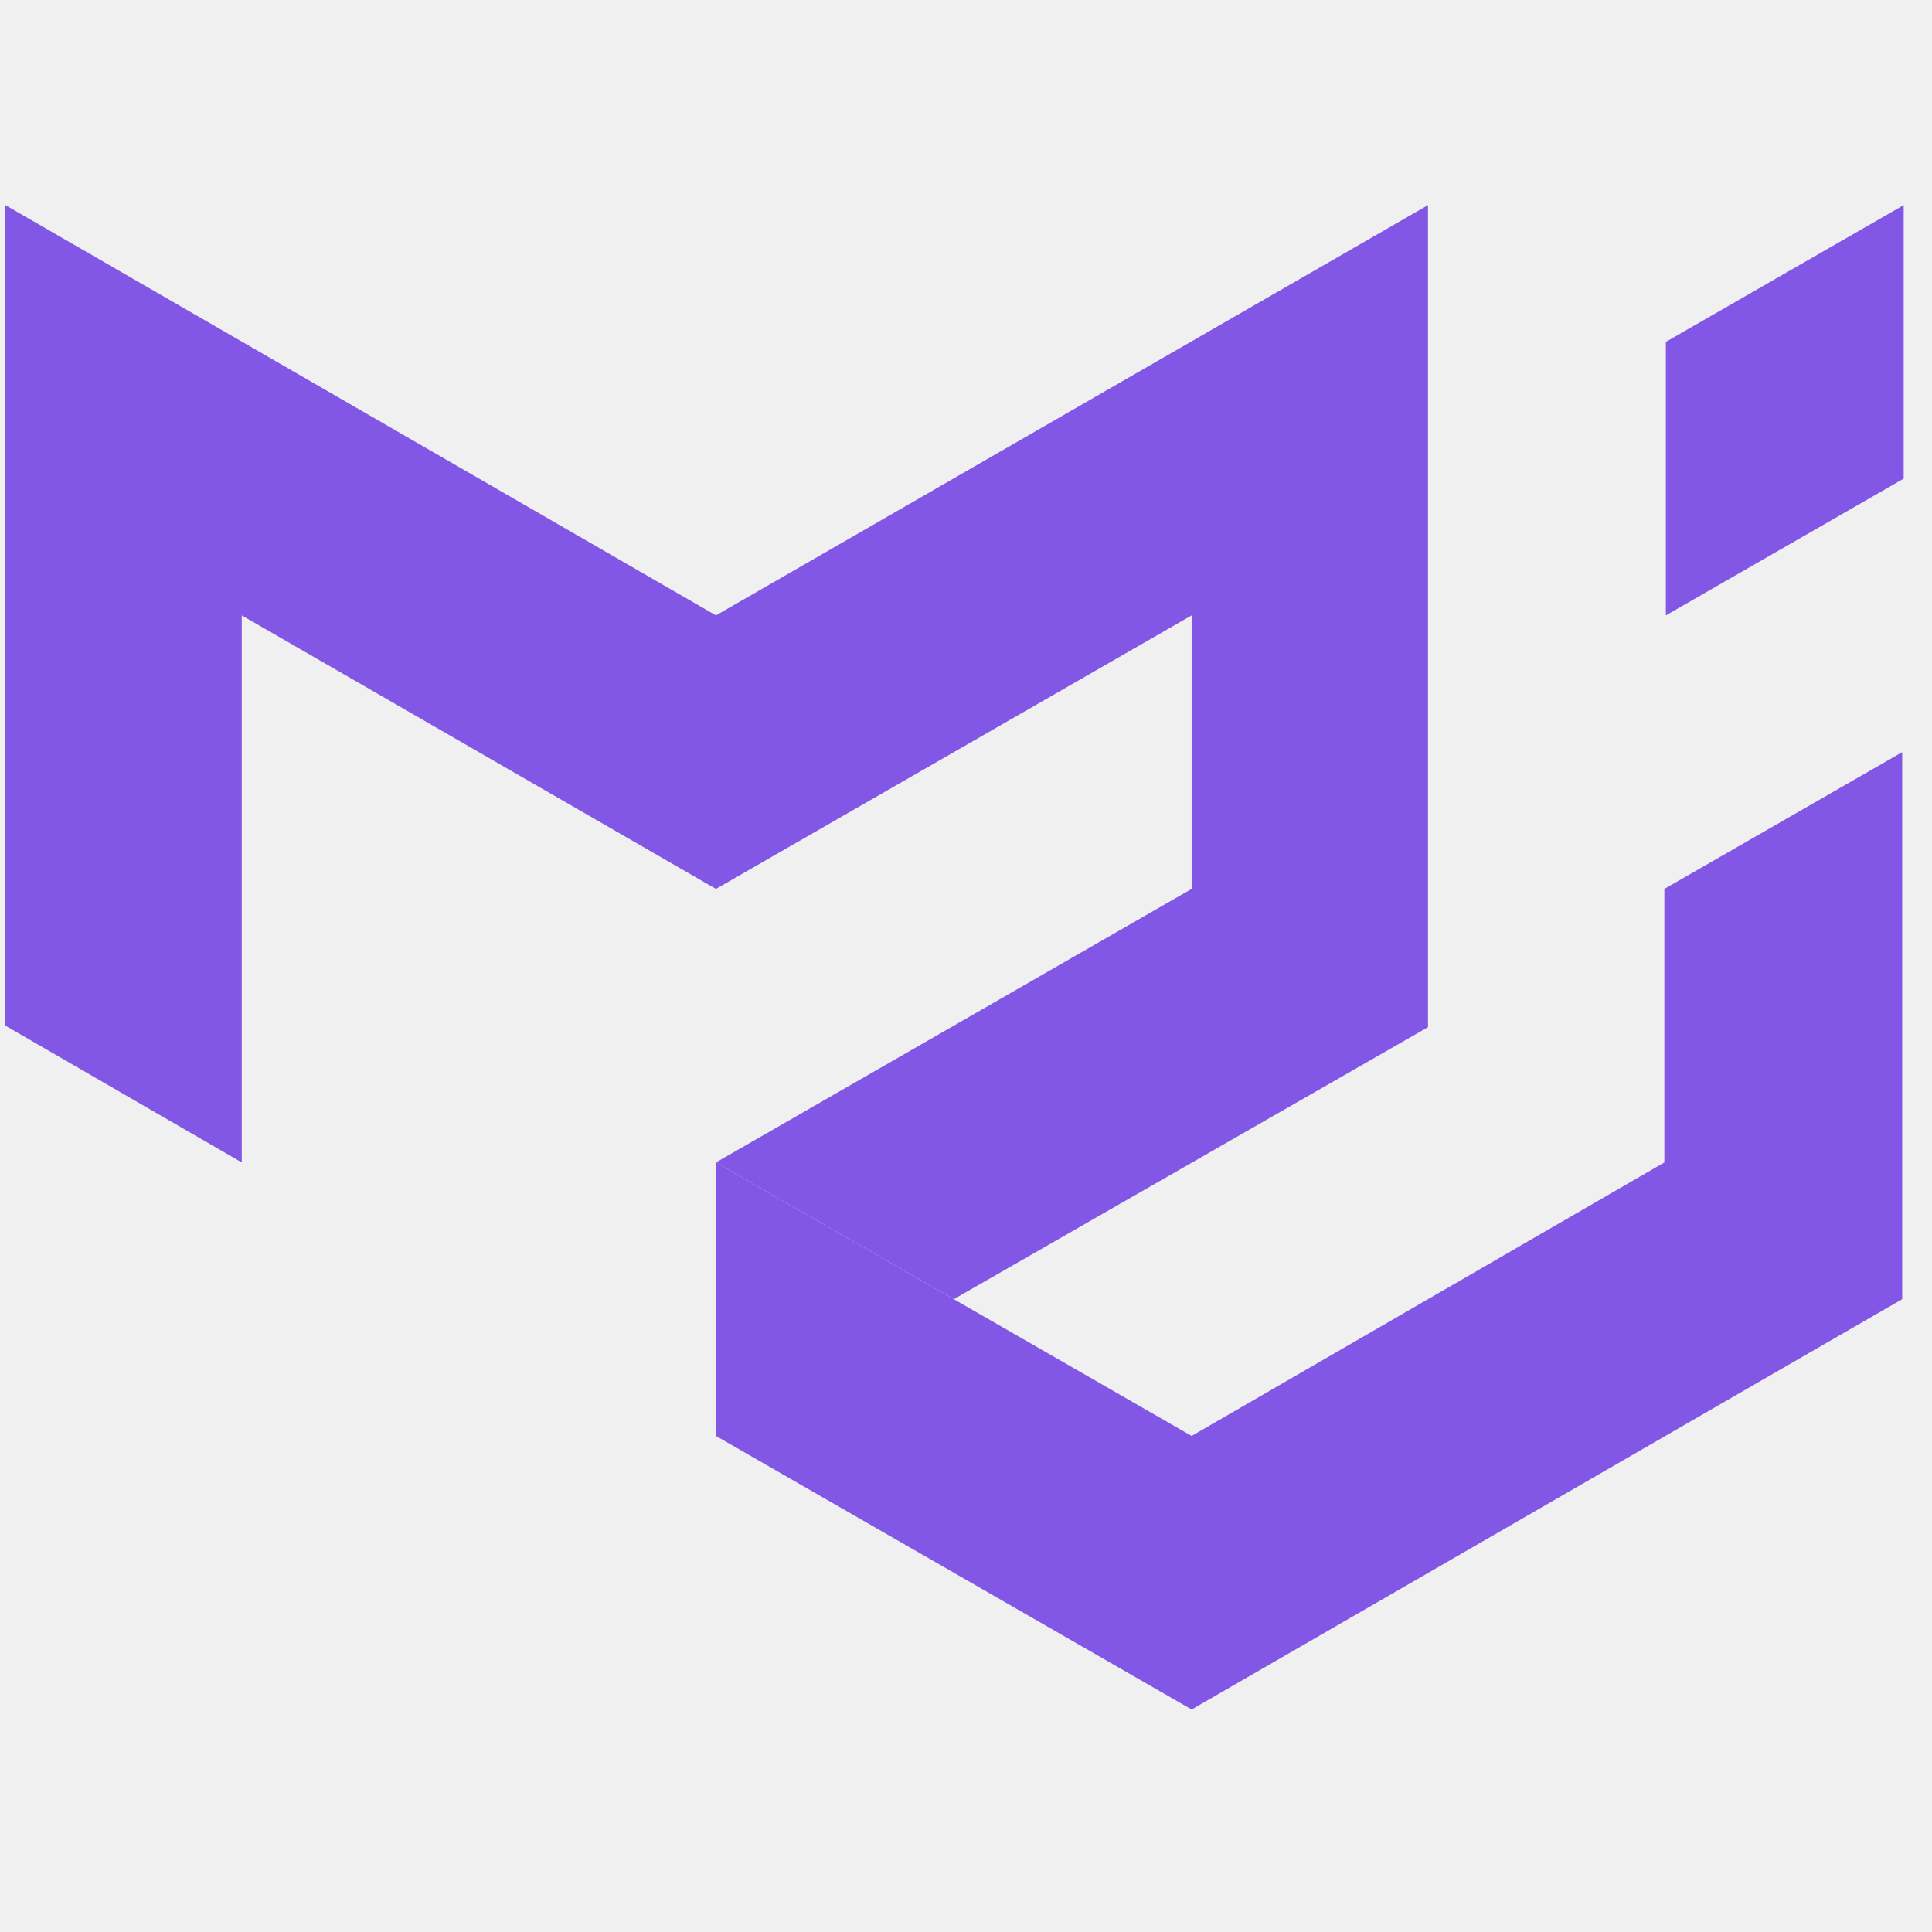
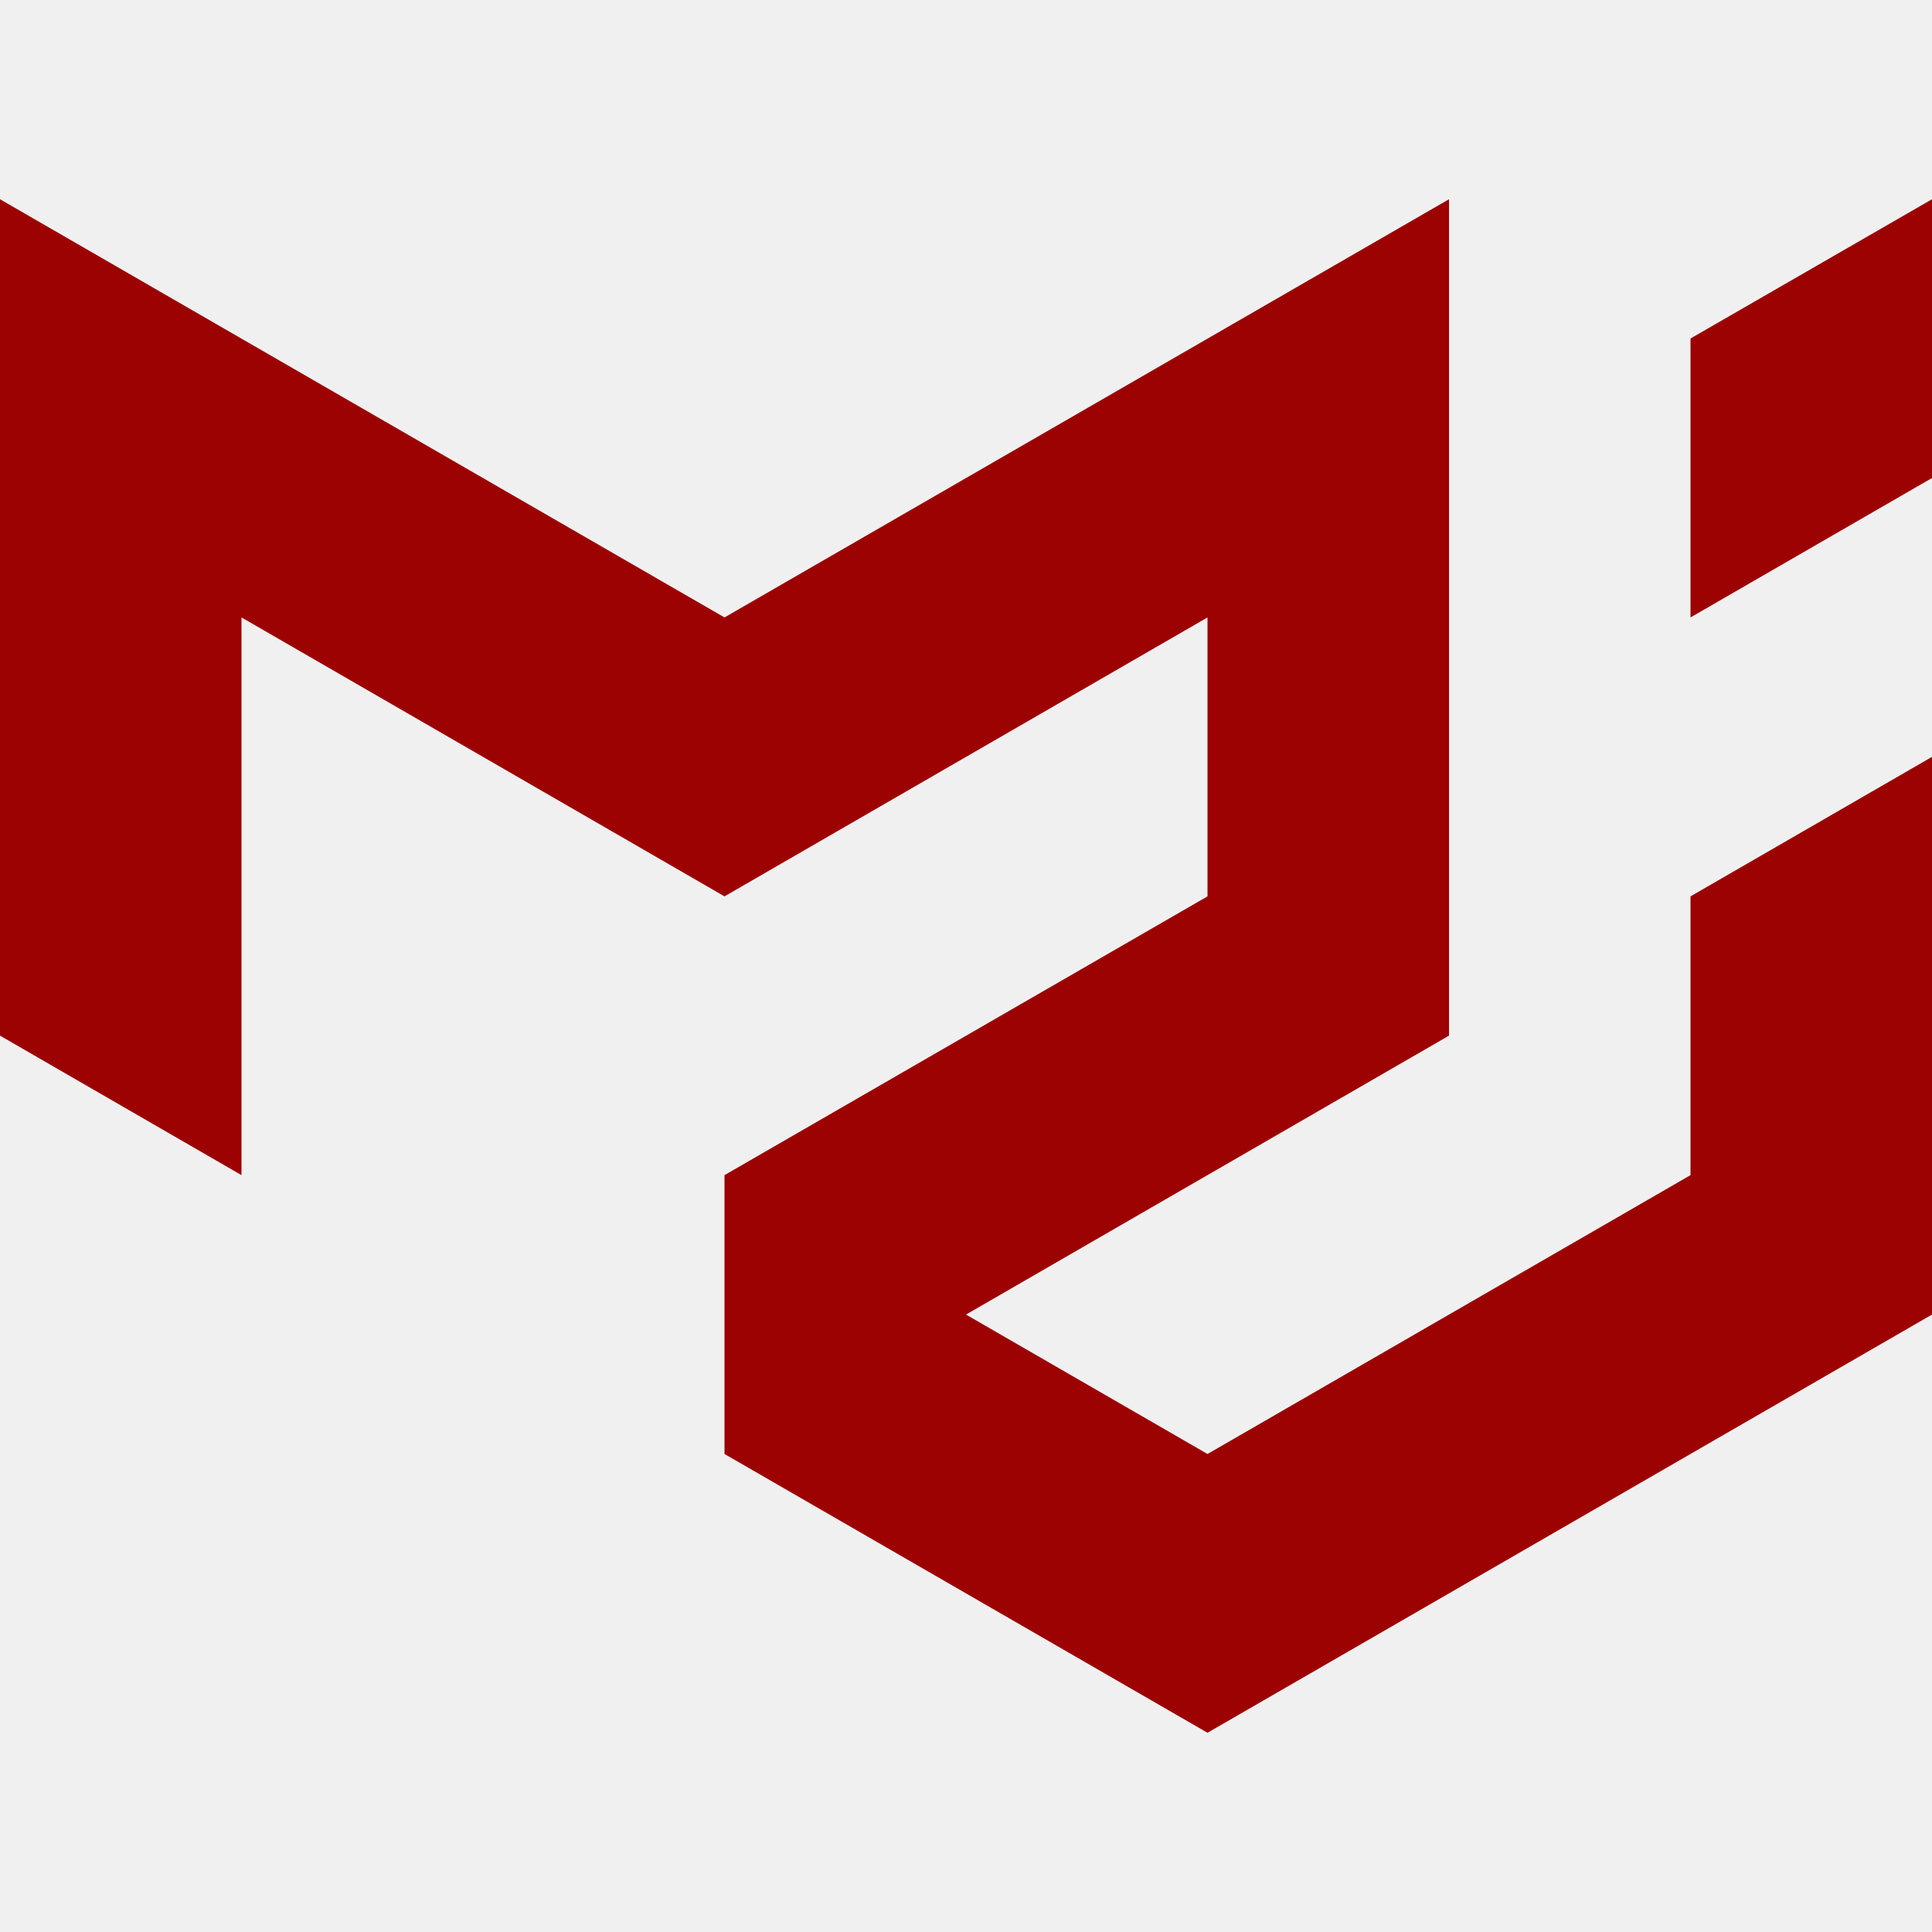
- <svg xmlns="http://www.w3.org/2000/svg" width="66" height="66" viewBox="0 0 66 66" fill="none">
-   <g clip-path="url(#clip0_404_54)">
-     <path d="M0.185 35.039V7.007L24.458 21.023V30.367L8.259 21.023V39.71L0.185 35.039ZM24.458 21.023L48.783 7.007V35.089L32.583 44.382L24.458 39.71L40.708 30.367V21.023L24.458 30.367V21.023Z" fill="#8257E6" />
-     <path d="M24.458 39.71V49.054L40.708 58.398V49.054L24.458 39.71ZM40.708 58.398L64.982 44.382V25.695L56.857 30.367V39.71L40.708 49.054V58.398ZM56.908 21.023V11.679L65.033 7.007V16.351L56.908 21.023Z" fill="#8257E6" />
+ <svg xmlns="http://www.w3.org/2000/svg" fill="#9c0202" width="256px" height="256px" viewBox="0 0 24 24" role="img">
+   <g id="SVGRepo_bgCarrier" stroke-width="0" />
+   <g id="SVGRepo_tracerCarrier" stroke-linecap="round" stroke-linejoin="round" />
+   <g id="SVGRepo_iconCarrier">
+     <path d="M0 2.475v10.39l3 1.733V7.67l6 3.465 6-3.465v3.465l-6 3.463v3.464l6 3.463 9-5.195V9.402l-3 1.733v3.463l-6 3.464-3-1.732 6-3.465V2.475L9 7.67 0 2.475zm24 0-3 1.73V7.67l3-1.732V2.474z" />
  </g>
-   <defs>
-     <clipPath id="clip0_404_54">
-       <rect width="65" height="65" fill="white" transform="translate(0.083374 0.202637)" />
-     </clipPath>
-   </defs>
</svg>
